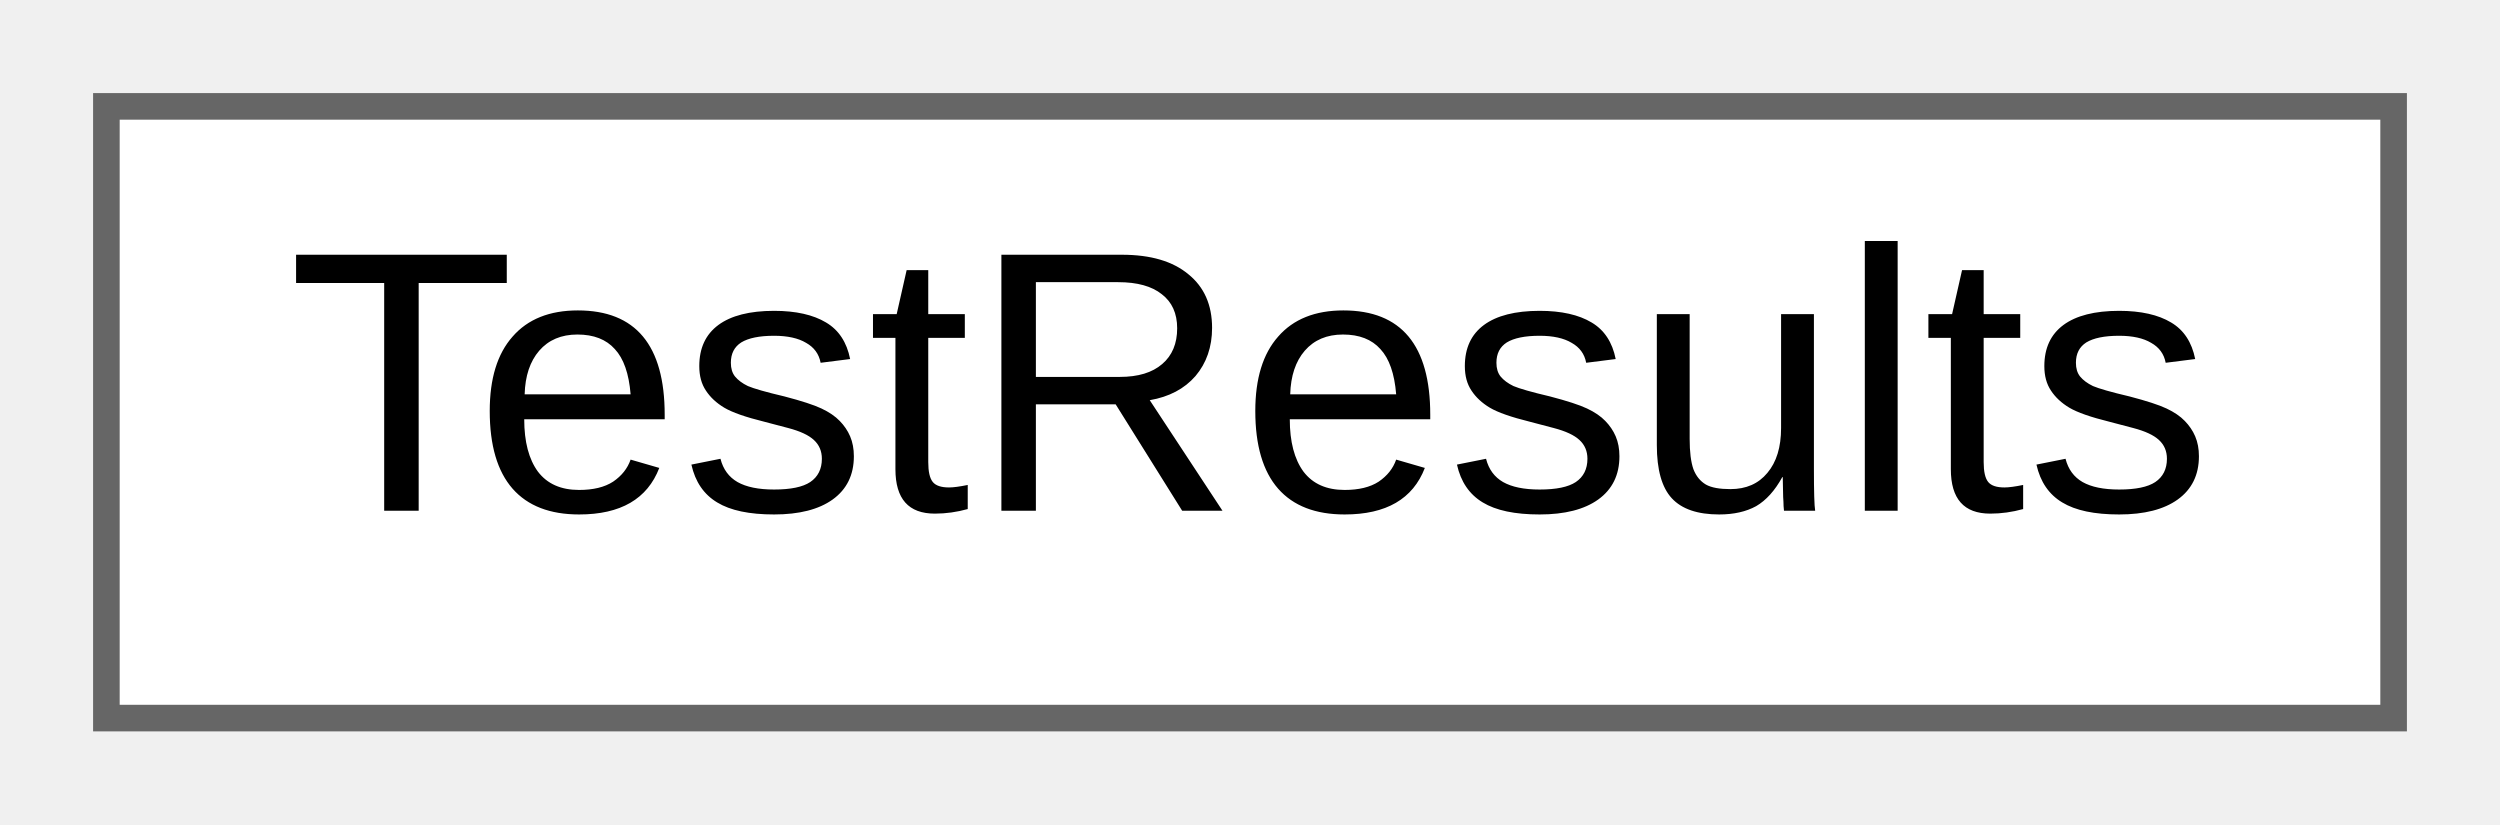
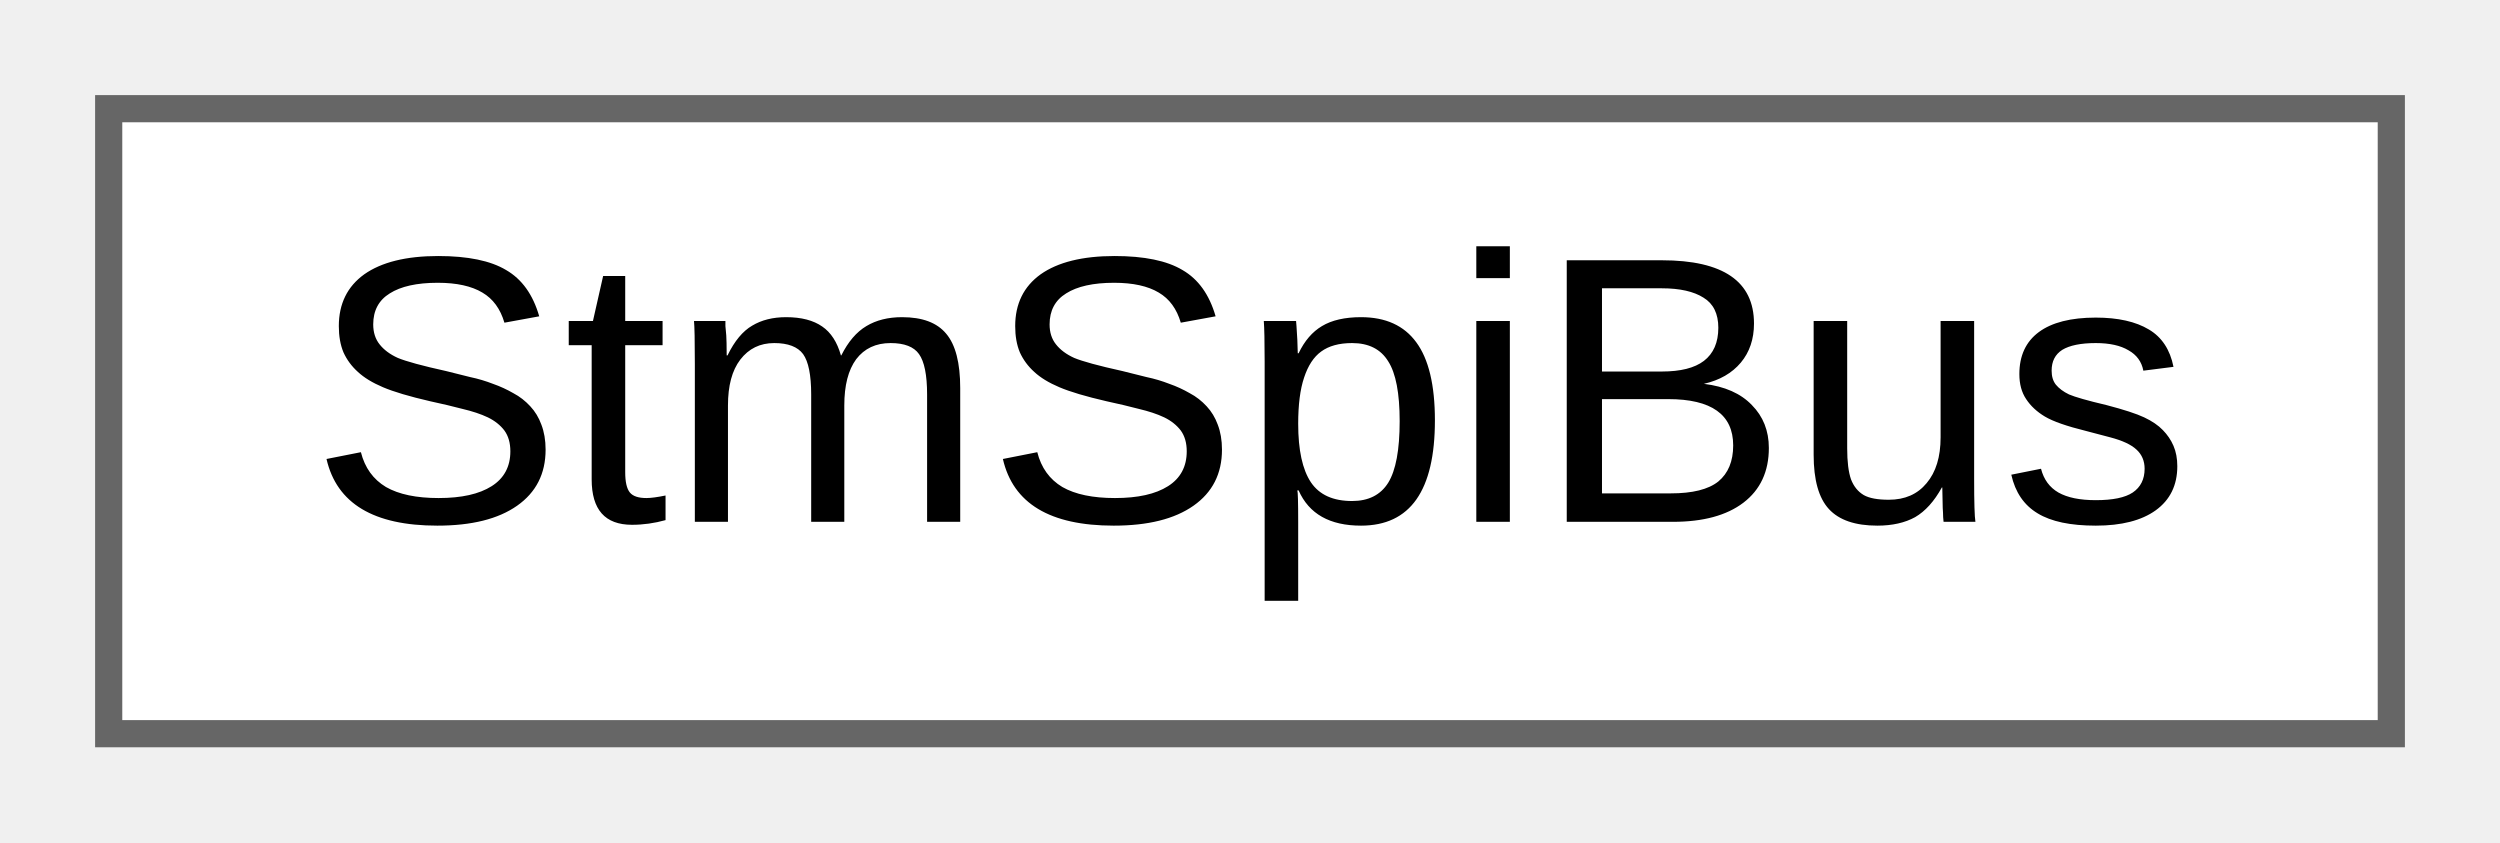
- <svg xmlns="http://www.w3.org/2000/svg" xmlns:xlink="http://www.w3.org/1999/xlink" width="94pt" height="31pt" viewBox="0.00 0.00 94.00 31.00">
+ <svg xmlns="http://www.w3.org/2000/svg" xmlns:xlink="http://www.w3.org/1999/xlink" width="92pt" height="31pt" viewBox="0.00 0.00 92.00 31.00">
  <g id="graph0" class="graph" transform="scale(1 1) rotate(0) translate(4 27)">
    <g id="Node000000" class="node">
      <g id="a_Node000000">
-         <a xlink:href="structTestResults.html" target="_top" xlink:title="Test execution tracking and results accumulation.">
-           <polygon fill="white" stroke="#666666" points="86,-23 0,-23 0,0 86,0 86,-23" />
-           <text text-anchor="middle" x="43" y="-7.8" font-family="Arial" font-size="14.00">TestResults</text>
+         <a xlink:href="classStmSpiBus.html" target="_top" xlink:title="One MCU SPI peripheral + its soft-CS device collection.">
+           <polygon fill="white" stroke="#666666" points="84,-23 0,-23 0,0 84,0 84,-23" />
+           <text text-anchor="middle" x="42" y="-7.8" font-family="Arial" font-size="14.00">StmSpiBus</text>
        </a>
      </g>
    </g>
  </g>
</svg>
